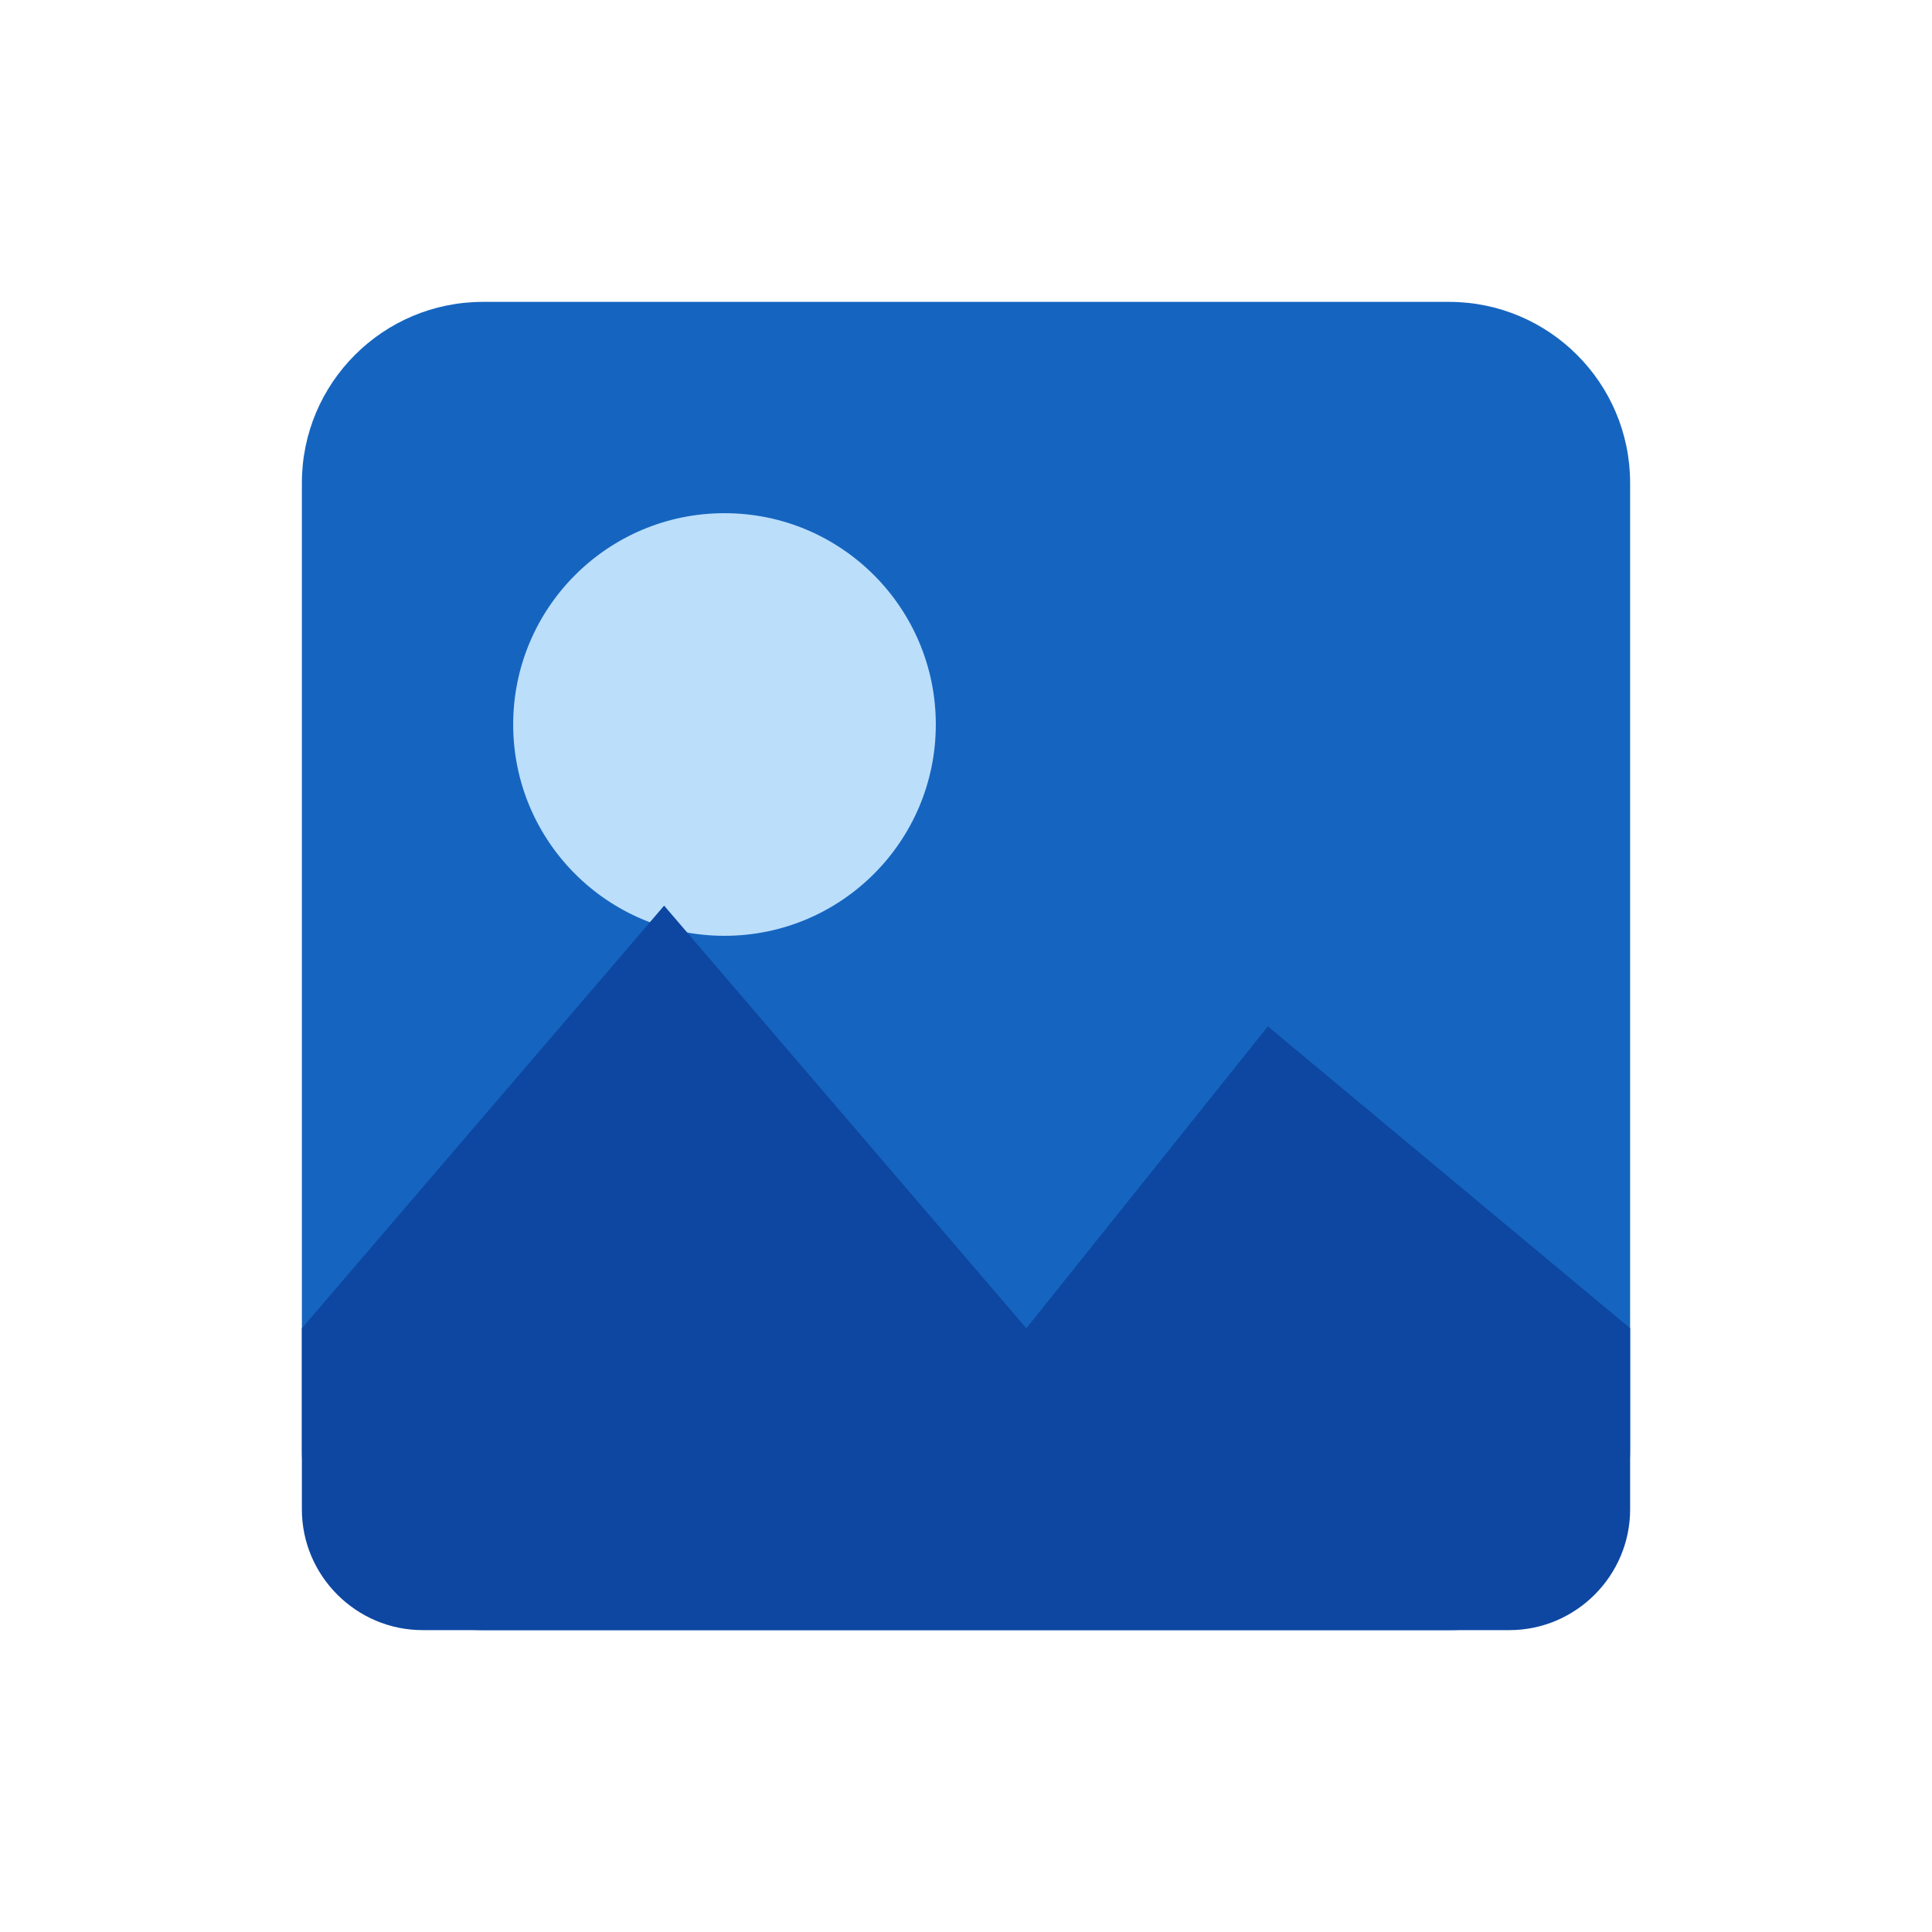
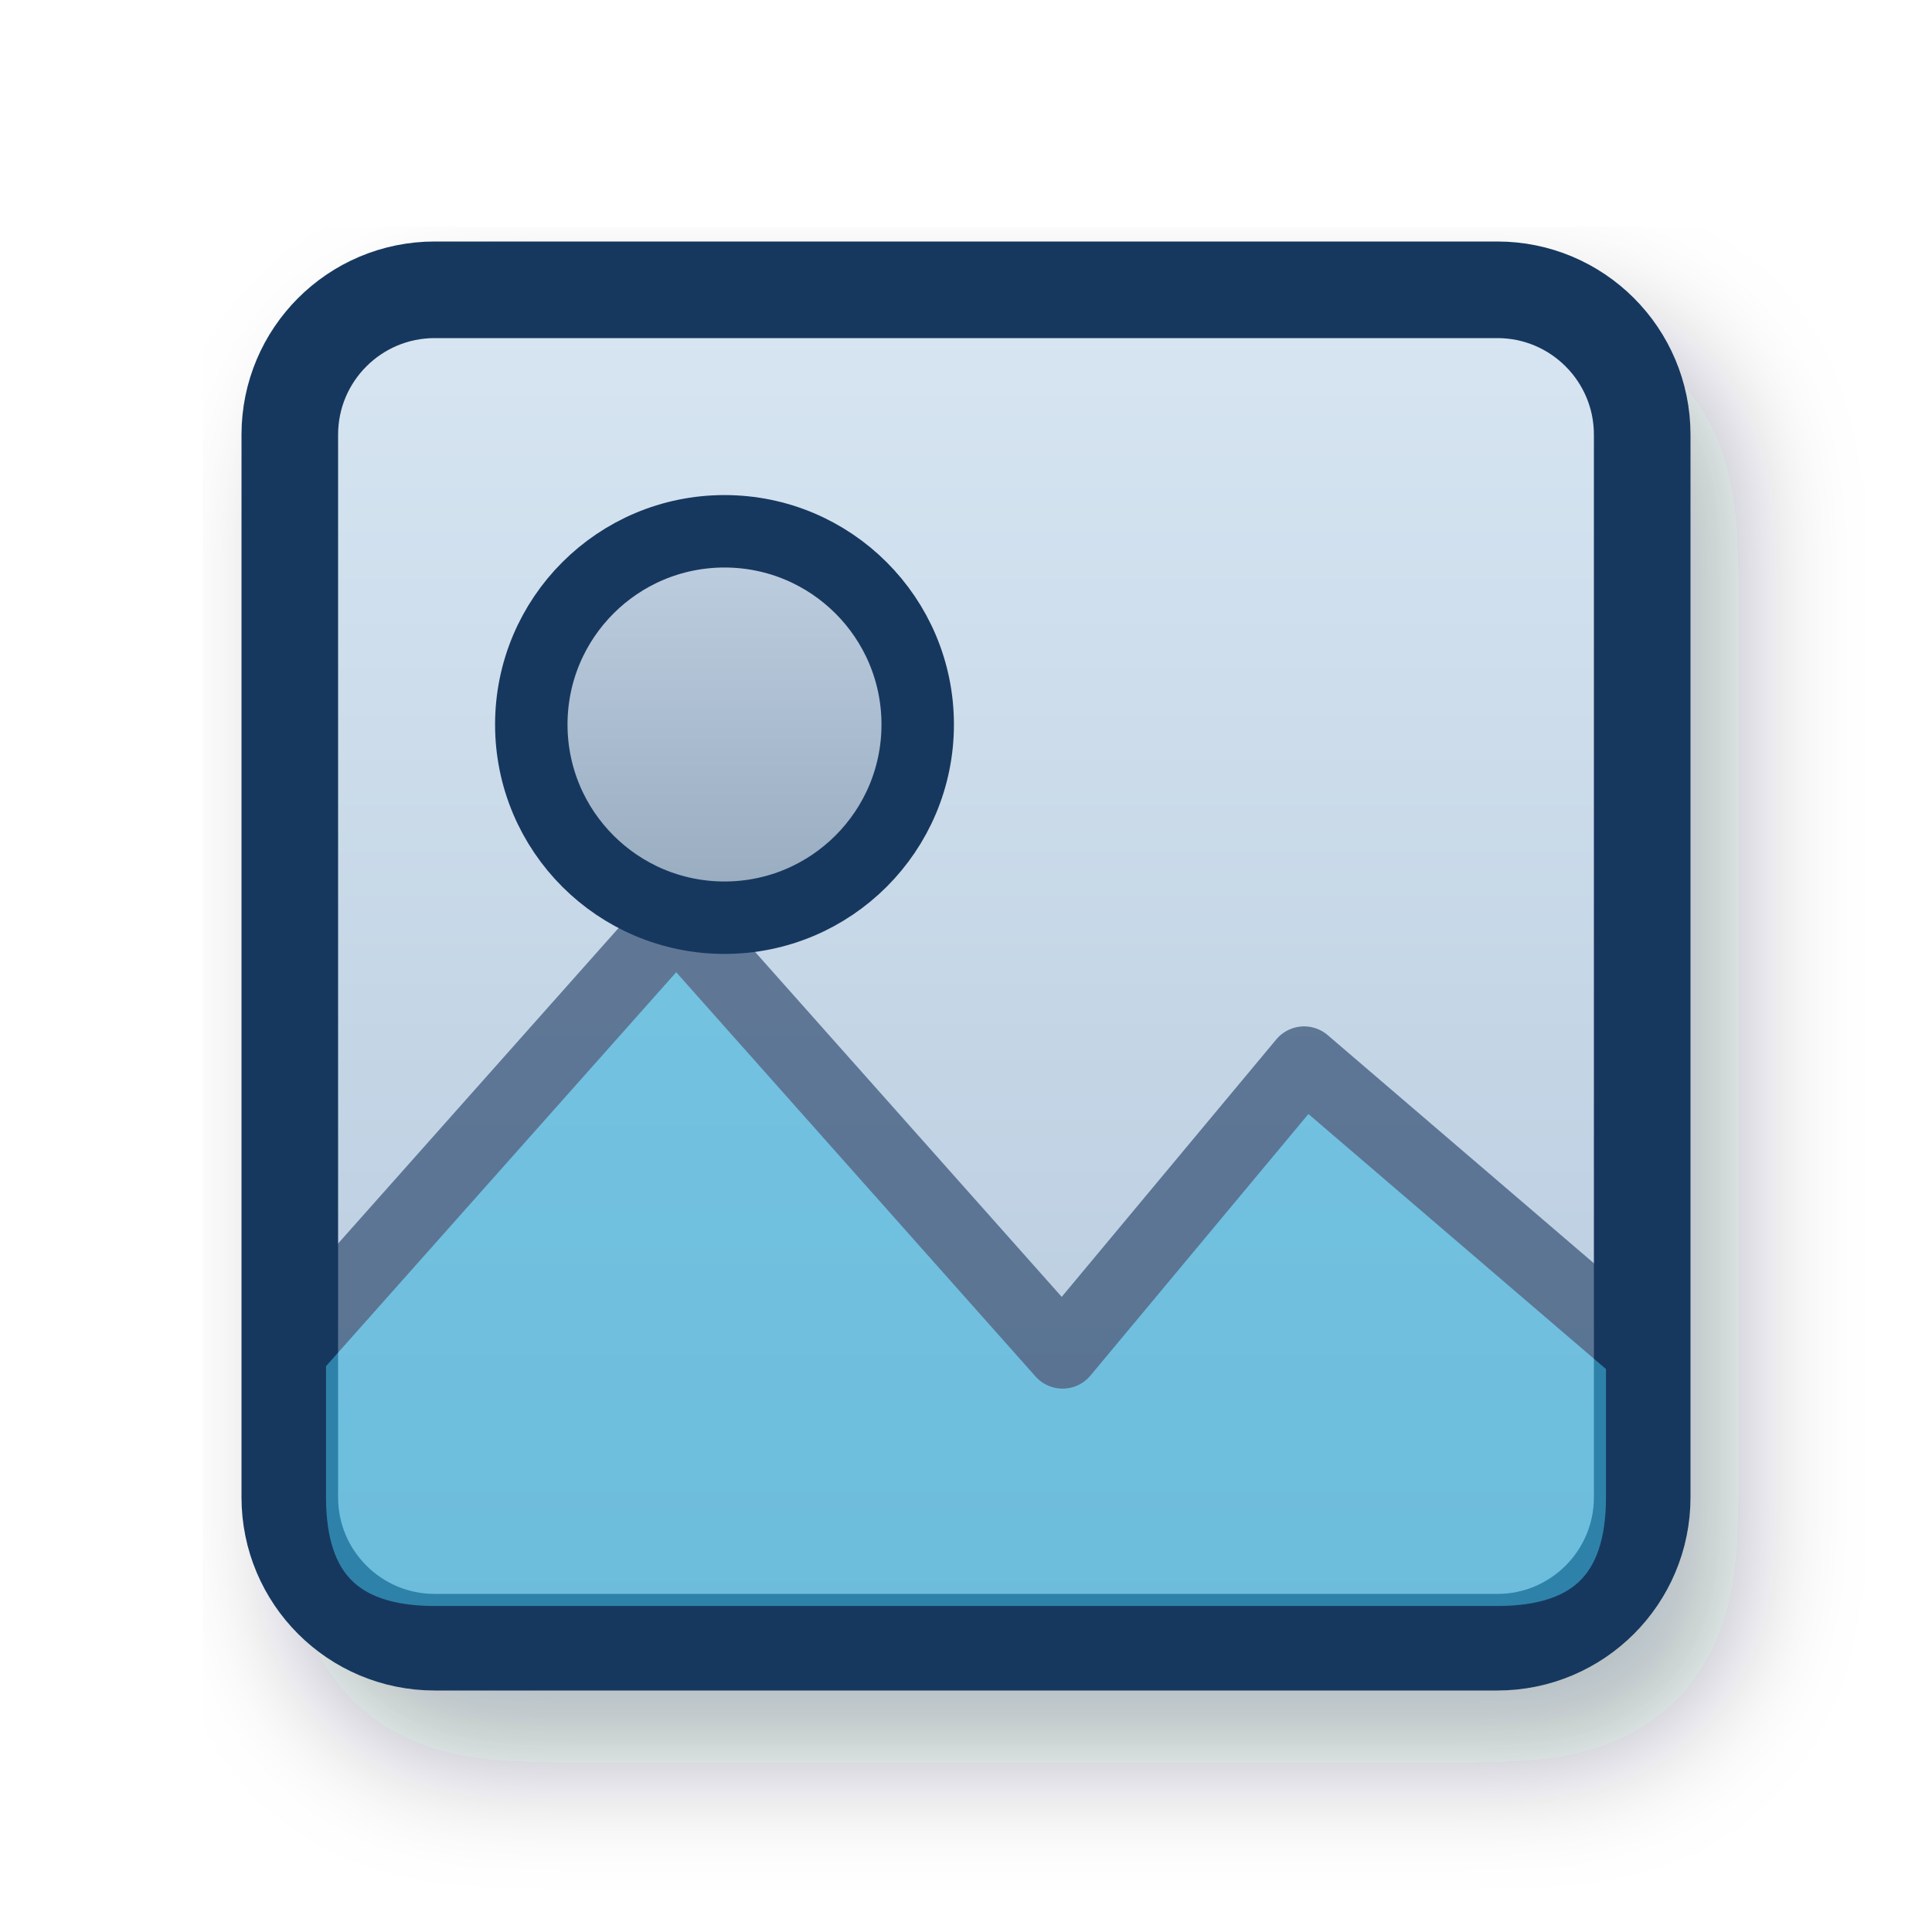
- <svg xmlns="http://www.w3.org/2000/svg" width="32" height="32" viewBox="0 0 32 32">
-   <rect x="5" y="5" width="22" height="22" rx="3" fill="#1565C0" />
-   <circle cx="12" cy="12" r="3.5" fill="#BBDEFB" />
-   <path d="M5,22 L11,15 L17,22 L21,17 L27,22 L27,25 C27,26.1 26.1,27 25,27 H7 C5.9,27 5,26.1 5,25Z" fill="#0D47A1" />
+ <svg xmlns="http://www.w3.org/2000/svg" width="40" height="40" viewBox="0 0 40 40">
+   <defs>
+     <filter id="sh" x="-10%" y="-10%" width="130%" height="130%">
+       <feDropShadow dx="1" dy="1.5" stdDeviation="1.2" flood-color="#0a1a2e" flood-opacity="0.3" />
+     </filter>
+     <linearGradient id="bodyG" x1="0" y1="0" x2="0" y2="1">
+       <stop offset="0%" stop-color="#D8E6F2" />
+       <stop offset="100%" stop-color="#B4C8DC" />
+     </linearGradient>
+     <linearGradient id="secG" x1="0" y1="0" x2="0" y2="1">
+       <stop offset="0%" stop-color="#C0D0E2" />
+       <stop offset="100%" stop-color="#96AABE" />
+     </linearGradient>
+   </defs>
+   <g filter="url(#sh)" stroke-linecap="round" stroke-linejoin="round">
+     <rect x="6" y="6" width="28" height="28" rx="3" fill="url(#bodyG)" stroke="#19375F" stroke-width="2" />
+     <circle cx="15" cy="15" r="4" fill="url(#secG)" stroke="#19375F" stroke-width="1.5" />
+     <path d="M6,28 L14,19 L22,28 L27,22 L34,28 V31 C34,33 33,34 31,34 H9 C7,34 6,33 6,31Z" fill="#3CB4DC" opacity="0.6" stroke="#19375F" stroke-width="1.5" />
+   </g>
</svg>
